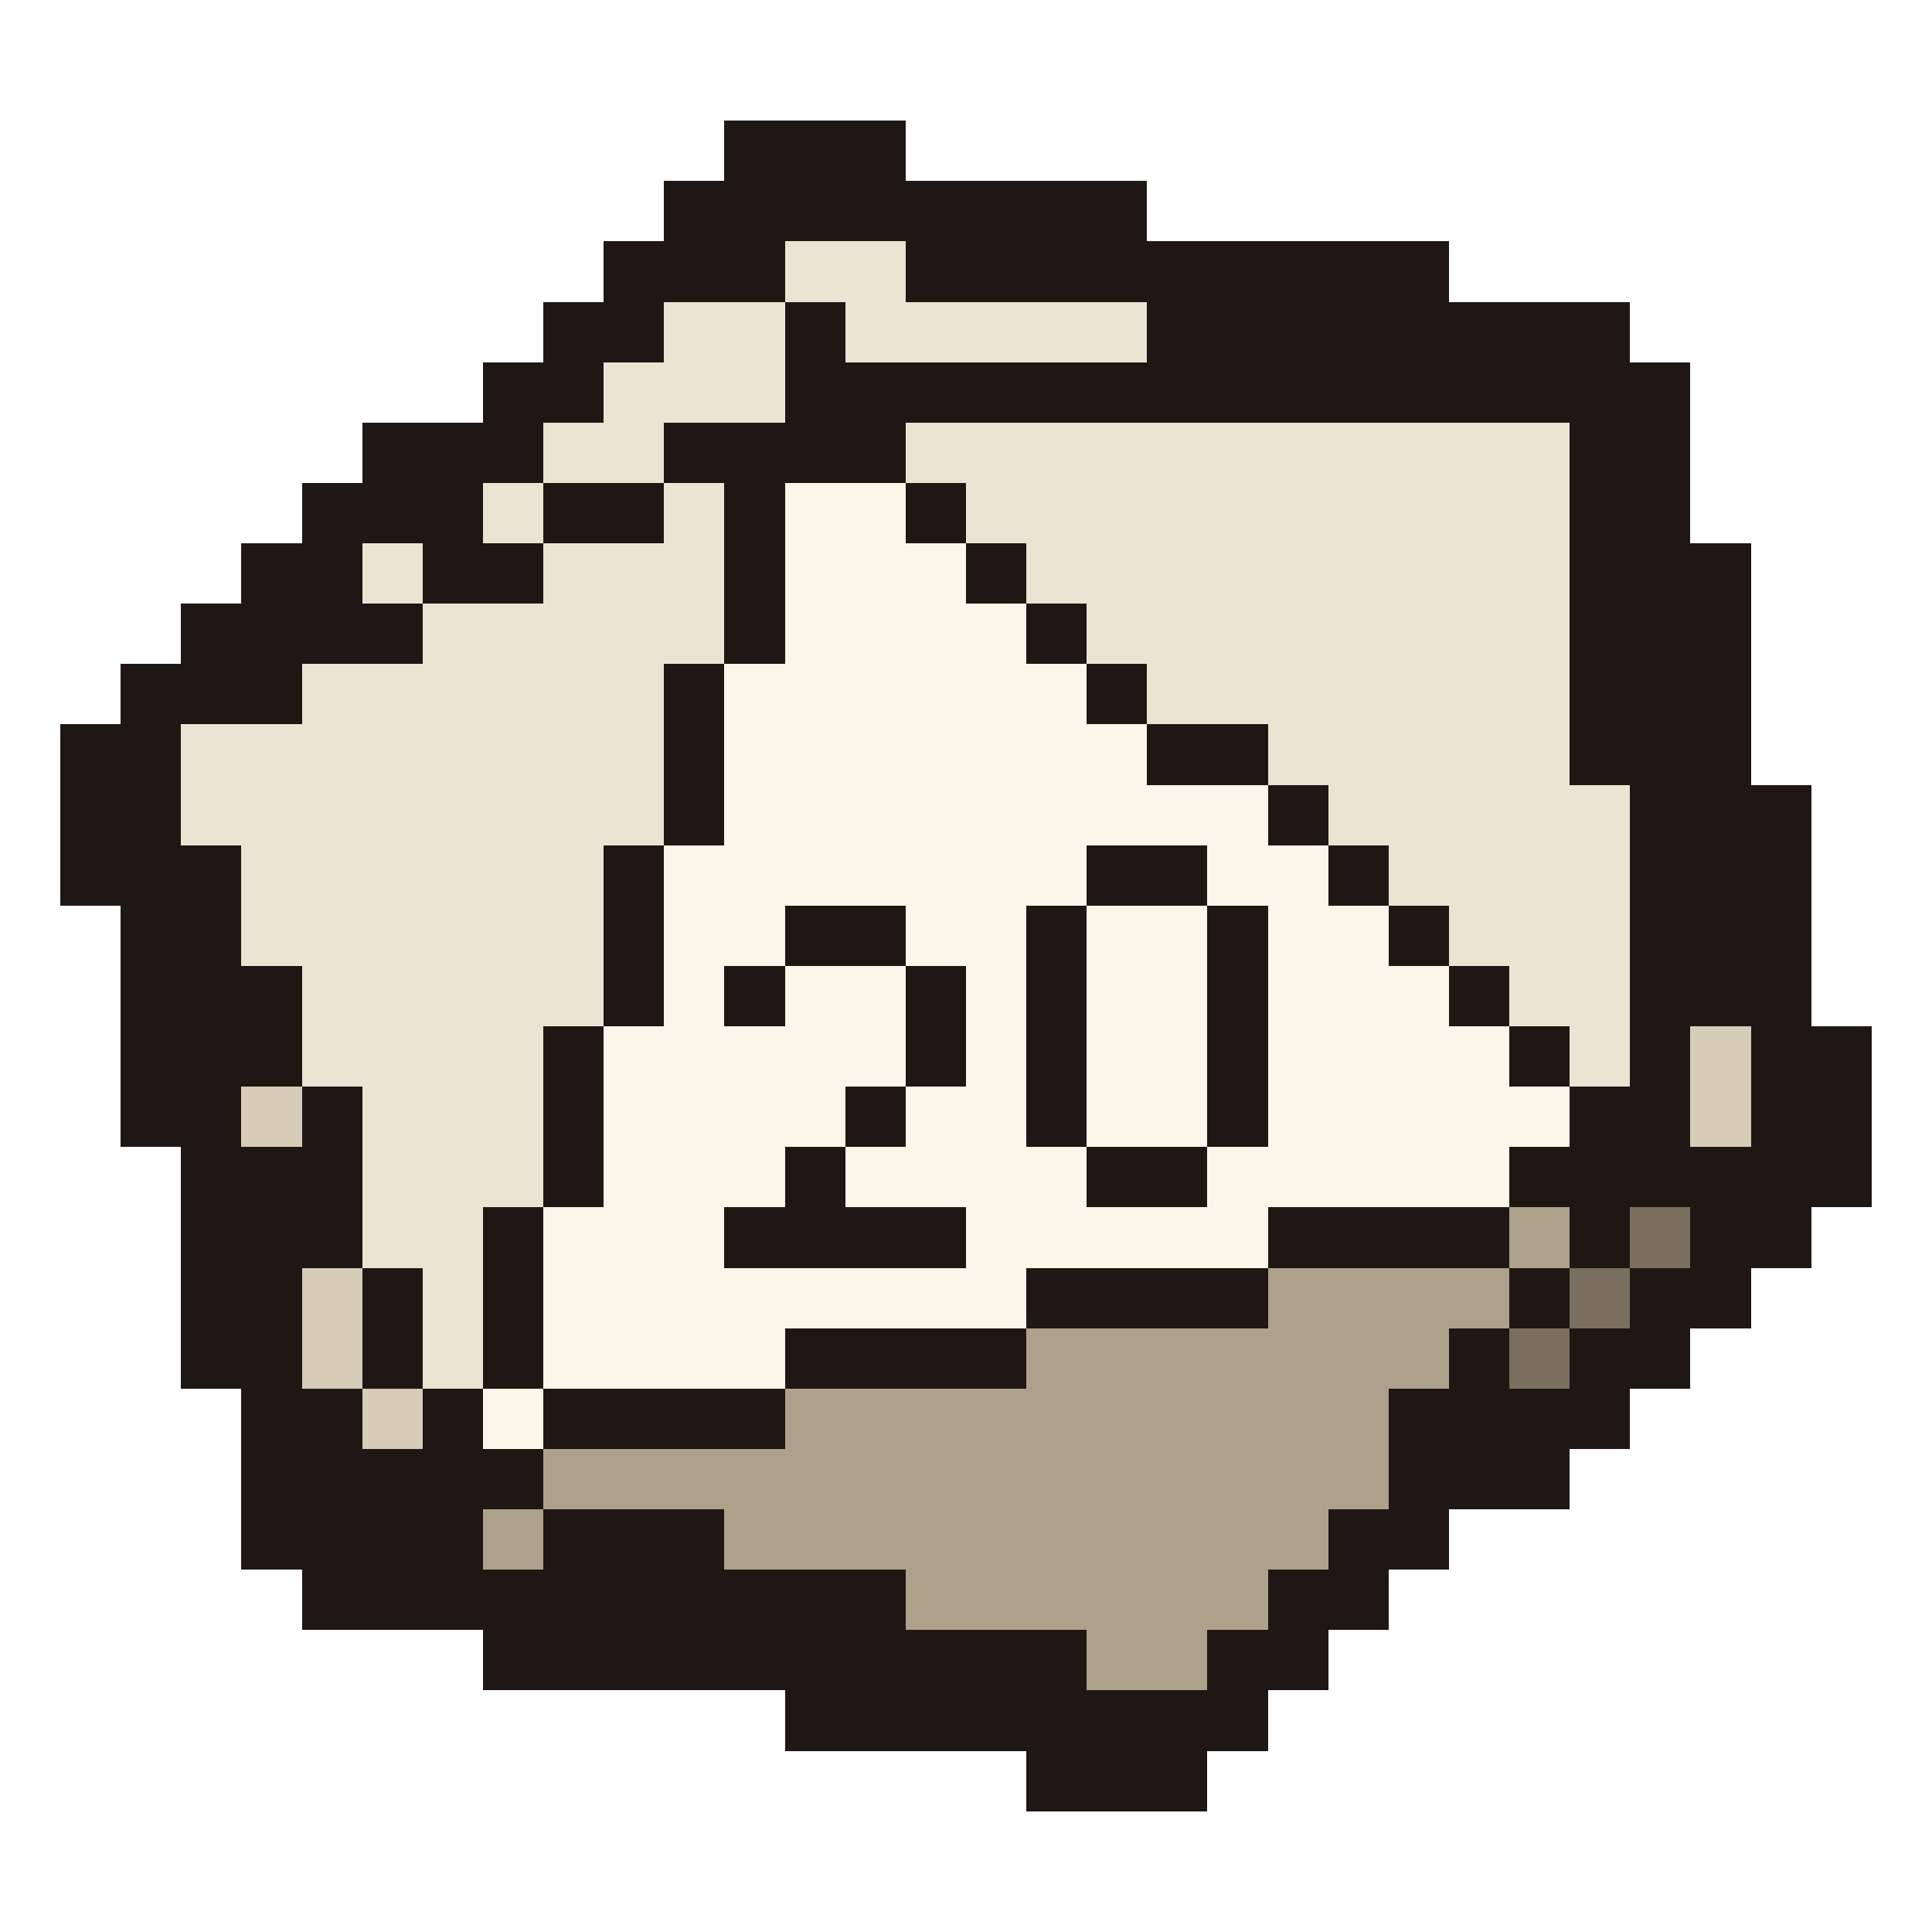
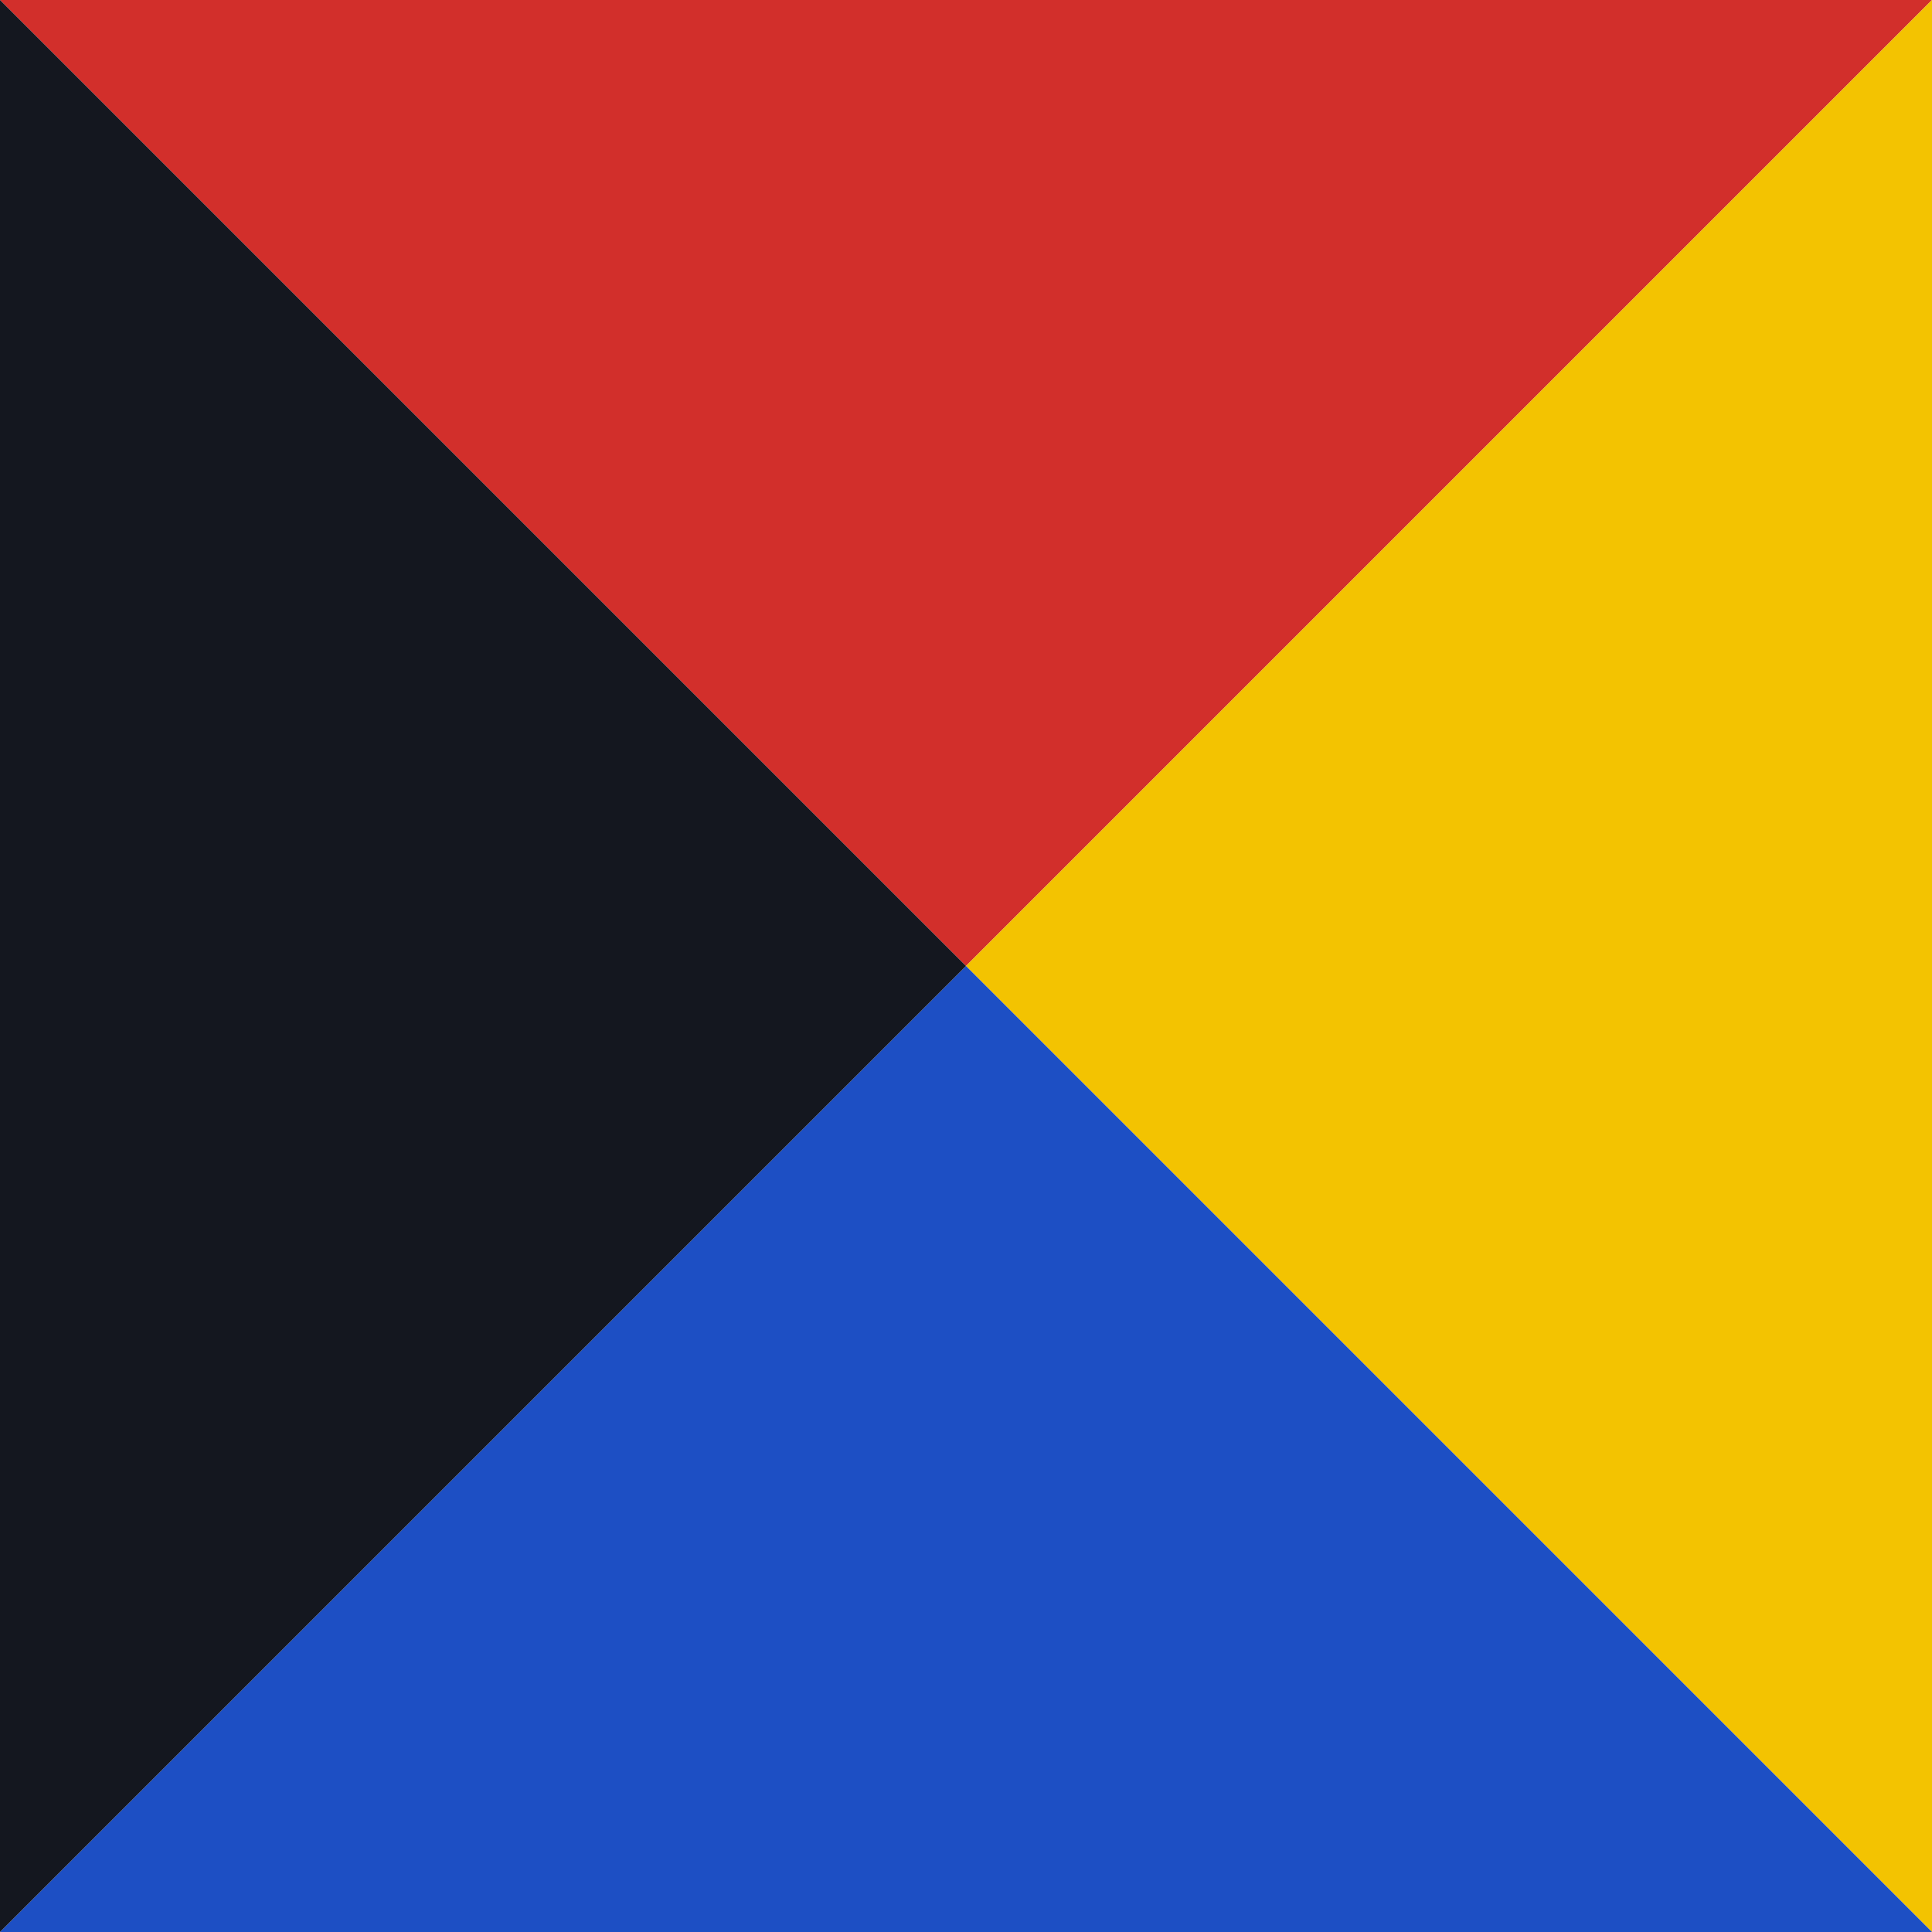
- <svg xmlns="http://www.w3.org/2000/svg" viewBox="0 0 32 32" shape-rendering="crispEdges">
-   <path fill="#7a6f5e" d="M27 20h1v1h-1zM26 21h1v1h-1zM25 22h1v1h-1z" />
-   <path fill="#ada18b" d="M25 20h1v1h-1zM21 21h4v1h-4zM17 22h7v1h-7zM13 23h10v1h-10zM9 24h14v1h-14zM8 25h1v1h-1zM12 25h10v1h-10zM15 26h6v1h-6zM18 27h2v1h-2z" />
-   <path fill="#d6ccb8" d="M28 17h1v1h-1zM4 18h1v1h-1zM28 18h1v1h-1zM5 21h1v1h-1zM5 22h1v1h-1zM6 23h1v1h-1z" />
-   <path fill="#ece4d3" d="M13 4h2v1h-2zM11 5h2v1h-2zM14 5h5v1h-5zM10 6h3v1h-3zM9 7h2v1h-2zM15 7h11v1h-11zM8 8h1v1h-1zM11 8h1v1h-1zM16 8h10v1h-10zM6 9h1v1h-1zM9 9h3v1h-3zM17 9h9v1h-9zM7 10h5v1h-5zM18 10h8v1h-8zM5 11h6v1h-6zM19 11h7v1h-7zM3 12h8v1h-8zM21 12h5v1h-5zM3 13h8v1h-8zM22 13h5v1h-5zM4 14h6v1h-6zM23 14h4v1h-4zM4 15h6v1h-6zM24 15h3v1h-3zM5 16h5v1h-5zM25 16h2v1h-2zM5 17h4v1h-4zM26 17h1v1h-1zM6 18h3v1h-3zM6 19h3v1h-3zM6 20h2v1h-2zM7 21h1v1h-1zM7 22h1v1h-1z" />
-   <path fill="#fbf6ea" d="M13 8h2v1h-2zM13 9h3v1h-3zM13 10h4v1h-4zM12 11h6v1h-6zM12 12h7v1h-7zM12 13h9v1h-9zM11 14h7v1h-7zM20 14h2v1h-2zM11 15h2v1h-2zM15 15h2v1h-2zM18 15h2v1h-2zM21 15h2v1h-2zM11 16h1v1h-1zM13 16h2v1h-2zM16 16h1v1h-1zM18 16h2v1h-2zM21 16h3v1h-3zM10 17h5v1h-5zM16 17h1v1h-1zM18 17h2v1h-2zM21 17h4v1h-4zM10 18h4v1h-4zM15 18h2v1h-2zM18 18h2v1h-2zM21 18h5v1h-5zM10 19h3v1h-3zM14 19h4v1h-4zM20 19h5v1h-5zM9 20h3v1h-3zM16 20h5v1h-5zM9 21h8v1h-8zM9 22h4v1h-4zM8 23h1v1h-1z" />
-   <path fill="#1f1714" d="M12 2h3v1h-3zM11 3h8v1h-8zM10 4h3v1h-3zM15 4h9v1h-9zM9 5h2v1h-2zM13 5h1v1h-1zM19 5h8v1h-8zM8 6h2v1h-2zM13 6h15v1h-15zM6 7h3v1h-3zM11 7h4v1h-4zM26 7h2v1h-2zM5 8h3v1h-3zM9 8h2v1h-2zM12 8h1v1h-1zM15 8h1v1h-1zM26 8h2v1h-2zM4 9h2v1h-2zM7 9h2v1h-2zM12 9h1v1h-1zM16 9h1v1h-1zM26 9h3v1h-3zM3 10h4v1h-4zM12 10h1v1h-1zM17 10h1v1h-1zM26 10h3v1h-3zM2 11h3v1h-3zM11 11h1v1h-1zM18 11h1v1h-1zM26 11h3v1h-3zM1 12h2v1h-2zM11 12h1v1h-1zM19 12h2v1h-2zM26 12h3v1h-3zM1 13h2v1h-2zM11 13h1v1h-1zM21 13h1v1h-1zM27 13h3v1h-3zM1 14h3v1h-3zM10 14h1v1h-1zM18 14h2v1h-2zM22 14h1v1h-1zM27 14h3v1h-3zM2 15h2v1h-2zM10 15h1v1h-1zM13 15h2v1h-2zM17 15h1v1h-1zM20 15h1v1h-1zM23 15h1v1h-1zM27 15h3v1h-3zM2 16h3v1h-3zM10 16h1v1h-1zM12 16h1v1h-1zM15 16h1v1h-1zM17 16h1v1h-1zM20 16h1v1h-1zM24 16h1v1h-1zM27 16h3v1h-3zM2 17h3v1h-3zM9 17h1v1h-1zM15 17h1v1h-1zM17 17h1v1h-1zM20 17h1v1h-1zM25 17h1v1h-1zM27 17h1v1h-1zM29 17h2v1h-2zM2 18h2v1h-2zM5 18h1v1h-1zM9 18h1v1h-1zM14 18h1v1h-1zM17 18h1v1h-1zM20 18h1v1h-1zM26 18h2v1h-2zM29 18h2v1h-2zM3 19h3v1h-3zM9 19h1v1h-1zM13 19h1v1h-1zM18 19h2v1h-2zM25 19h6v1h-6zM3 20h3v1h-3zM8 20h1v1h-1zM12 20h4v1h-4zM21 20h4v1h-4zM26 20h1v1h-1zM28 20h2v1h-2zM3 21h2v1h-2zM6 21h1v1h-1zM8 21h1v1h-1zM17 21h4v1h-4zM25 21h1v1h-1zM27 21h2v1h-2zM3 22h2v1h-2zM6 22h1v1h-1zM8 22h1v1h-1zM13 22h4v1h-4zM24 22h1v1h-1zM26 22h2v1h-2zM4 23h2v1h-2zM7 23h1v1h-1zM9 23h4v1h-4zM23 23h4v1h-4zM4 24h5v1h-5zM23 24h3v1h-3zM4 25h4v1h-4zM9 25h3v1h-3zM22 25h2v1h-2zM5 26h10v1h-10zM21 26h2v1h-2zM8 27h10v1h-10zM20 27h2v1h-2zM13 28h8v1h-8zM17 29h3v1h-3z" />
+ <svg xmlns="http://www.w3.org/2000/svg" viewBox="0 0 24 24">
+   <path fill="#d22f2b" d="M0 0h24L12 12z" />
+   <path fill="#f3c301" d="M24 0v24L12 12z" />
+   <path fill="#1d4fc4" d="M24 24H0l12-12z" />
+   <path fill="#14171f" d="M0 24V0l12 12z" />
</svg>
